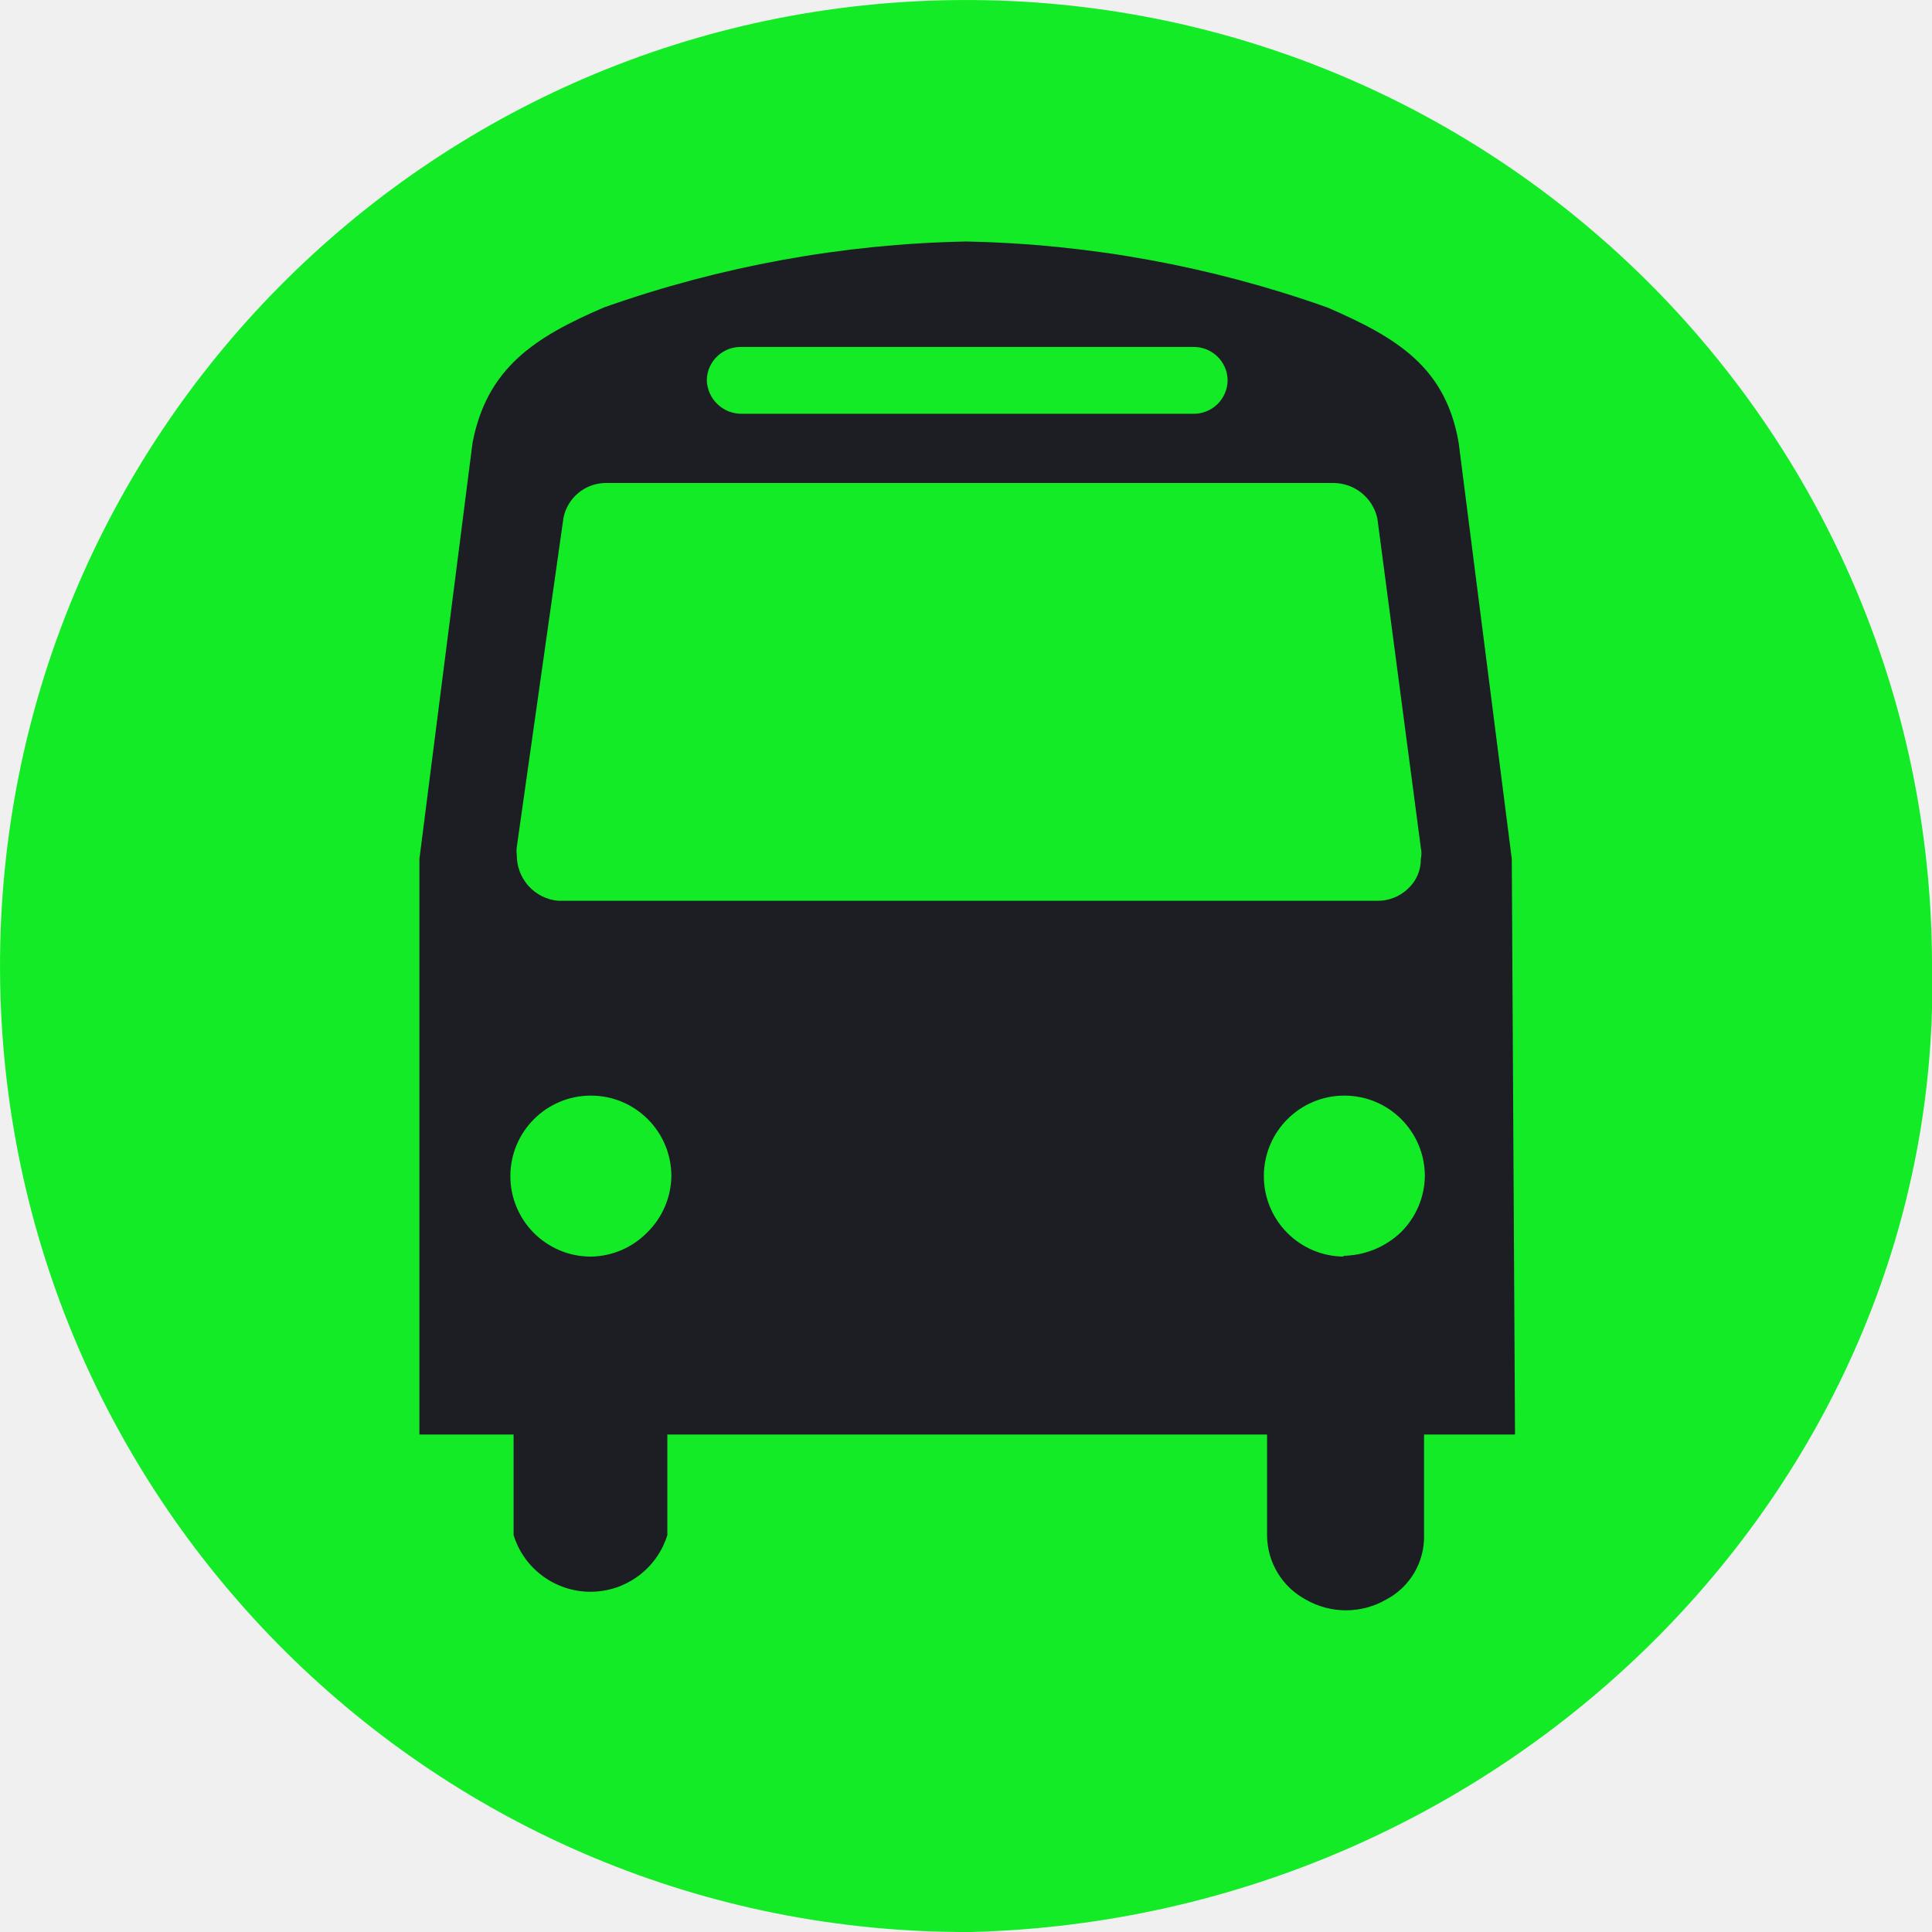
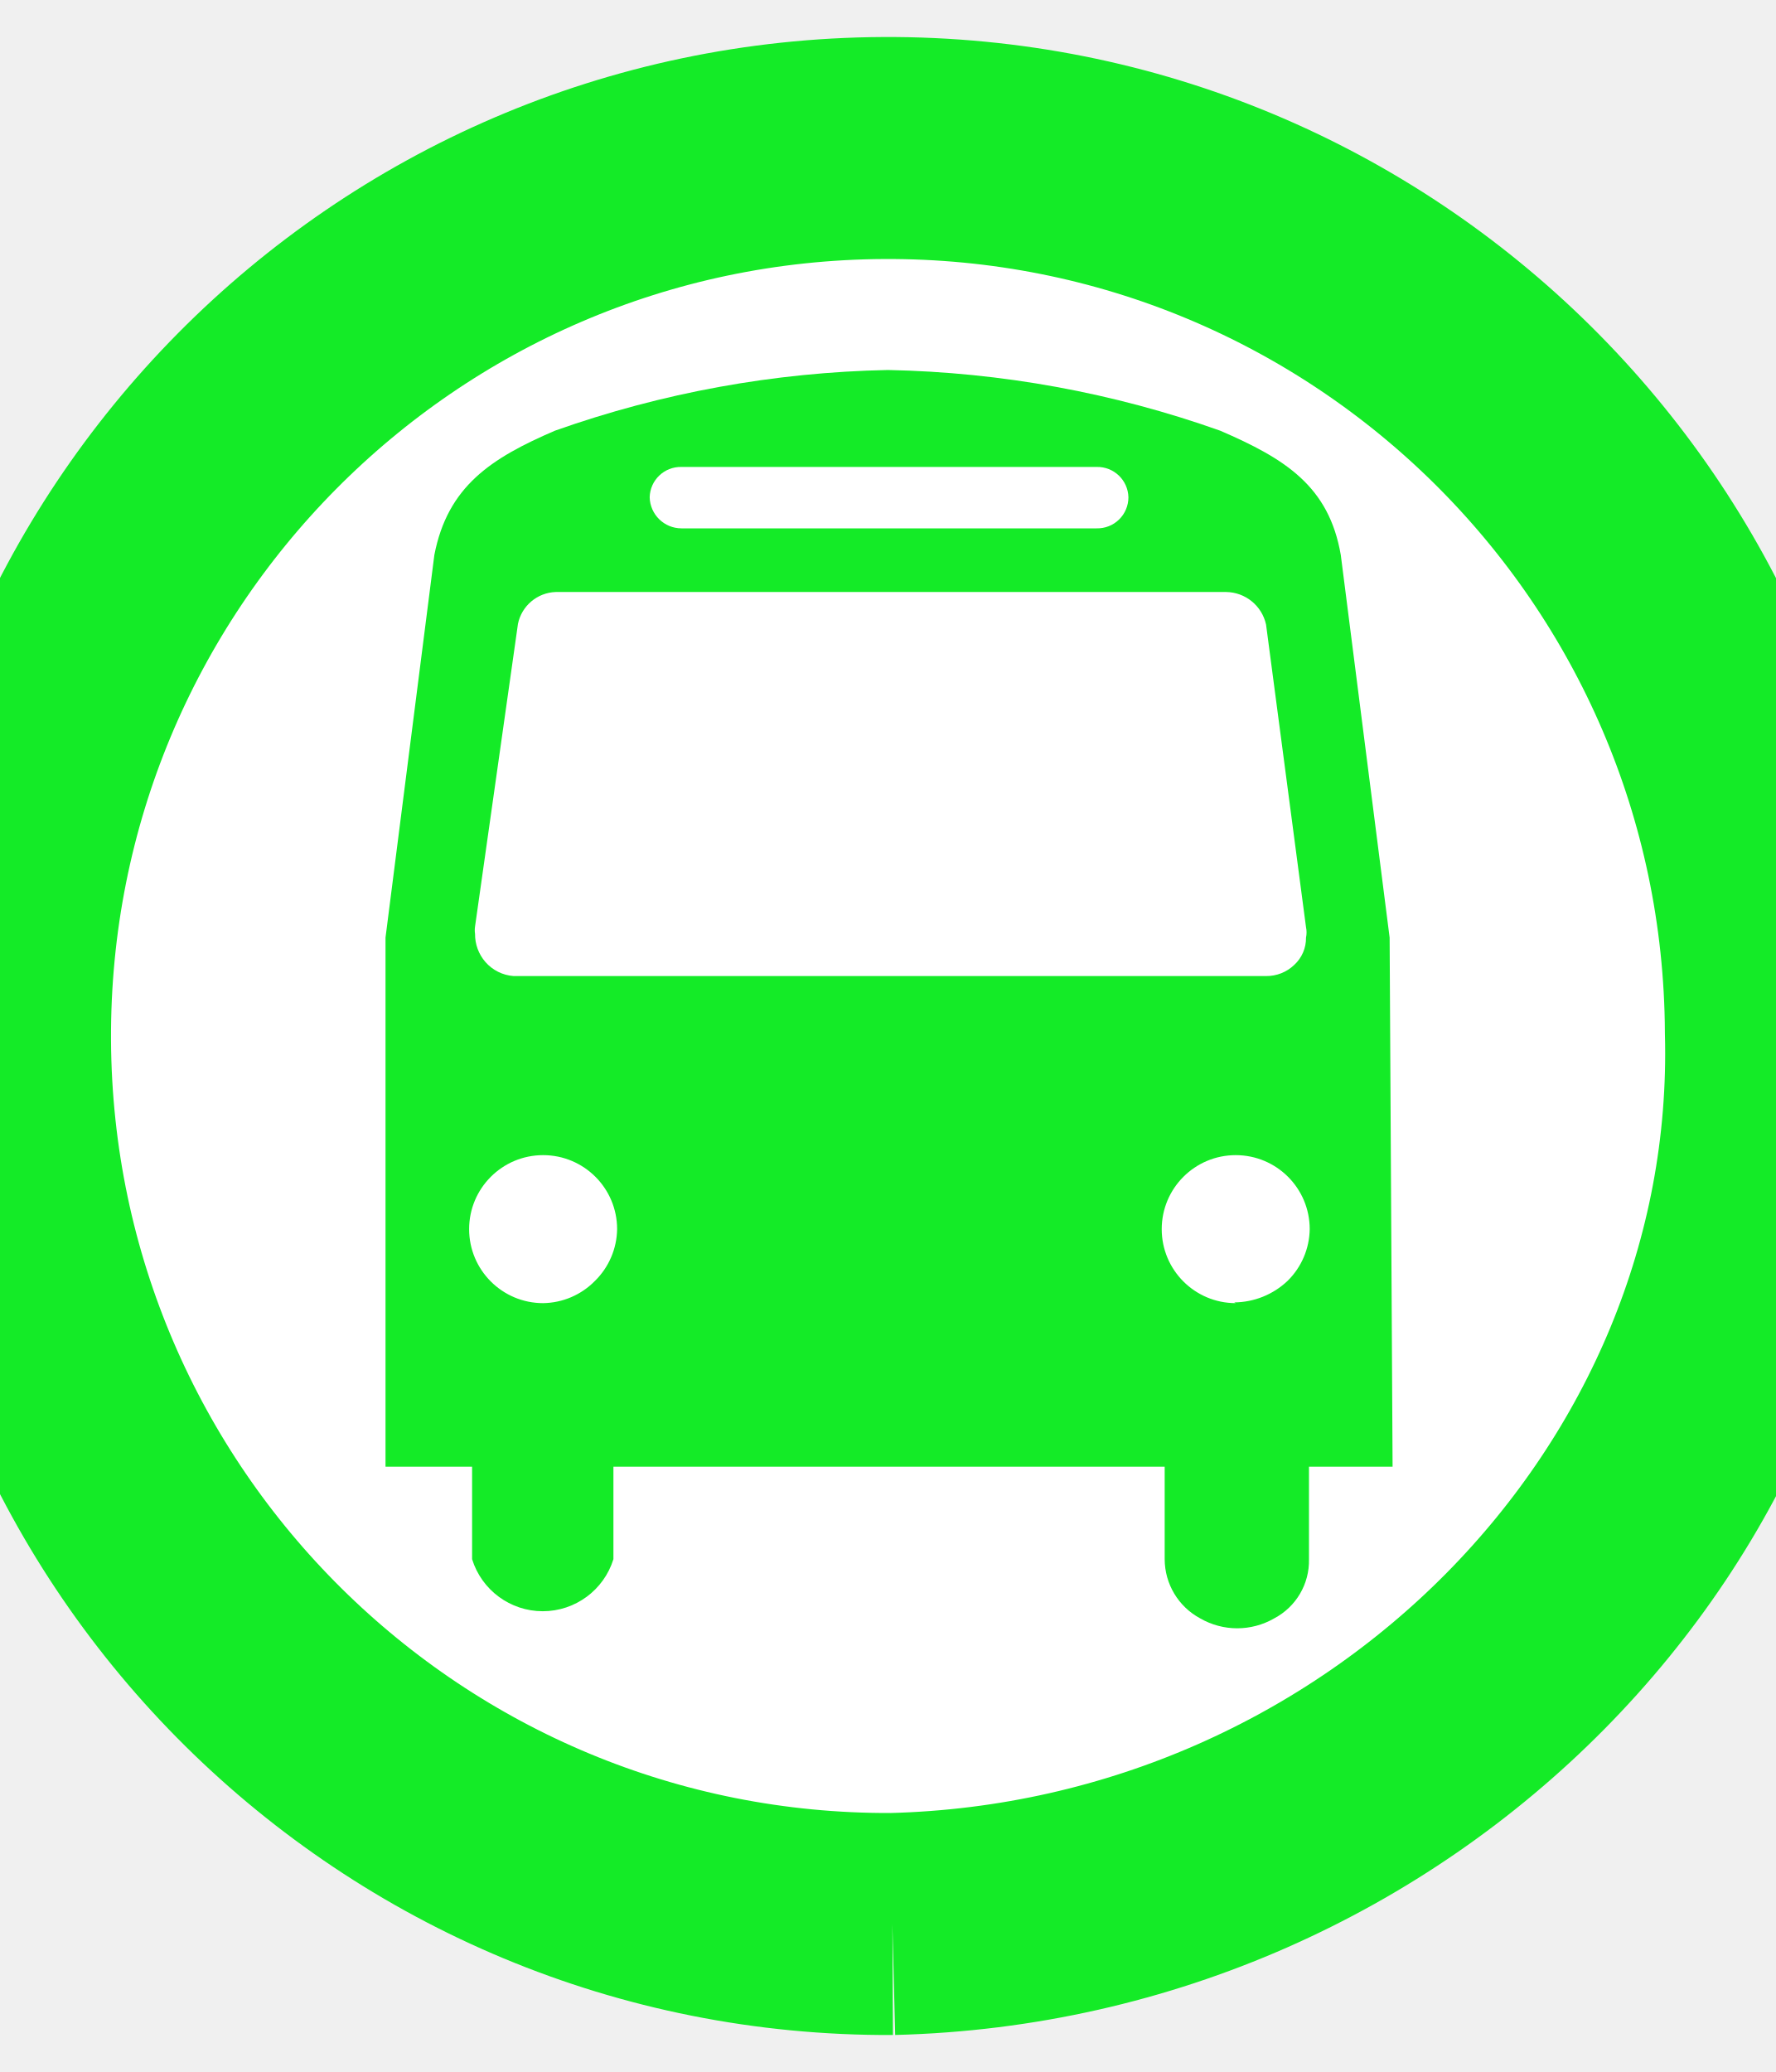
- <svg xmlns="http://www.w3.org/2000/svg" viewBox="0 0 24 24">
-   <path d="m12.06 24c6.72-.17 12.11-5.64 11.94-12.06a12 12 0 1 0 -11.94 12.06" fill="#14EB27" />
-   <path d="m18.78 10.67-.66-5.17c-.16-.93-.75-1.3-1.63-1.68a14.25 14.25 0 0 0 -4.49-.82 14.32 14.32 0 0 0 -4.5.82c-.86.37-1.45.75-1.63 1.68l-.66 5.17v7.15h1.17v1.25a1 1 0 0 0 1.91 0v-1.25h7.45v1.25a.91.91 0 0 0 .48.8 1 1 0 0 0 1 0 .88.88 0 0 0 .47-.8v-1.25h1.13zm-9.57-6.36h5.61a.42.42 0 0 1 .43.41.42.42 0 0 1 -.43.42h-5.61a.43.43 0 0 1 -.43-.42.42.42 0 0 1 .43-.41zm-2.79 6.21.58-4.09a.54.54 0 0 1 .51-.43h9.06a.56.56 0 0 1 .54.44l.54 4.09a.33.33 0 0 1 0 .14.49.49 0 0 1 -.16.37.54.54 0 0 1 -.38.15h-10.17a.56.56 0 0 1 -.38-.19.57.57 0 0 1 -.14-.38.33.33 0 0 1 0-.1zm.92 5.09a1 1 0 1 1 1-1 1 1 0 0 1 -.3.7 1 1 0 0 1 -.7.3zm9.36 0a1 1 0 1 1 1-1 1 1 0 0 1 -.3.7 1.06 1.06 0 0 1 -.72.29z" fill="#1c1e23" />
+ <svg xmlns="http://www.w3.org/2000/svg" viewBox="0 -2 24 28">
+   <path d="m12.06 24c6.72-.17 12.11-5.64 11.94-12.06a12 12 0 1 0 -11.94 12.06" fill="#FFFFFF" stroke="#14EB27" stroke-width="3" />
+   <path d="m18.78 10.67-.66-5.17c-.16-.93-.75-1.3-1.63-1.68a14.25 14.25 0 0 0 -4.49-.82 14.32 14.32 0 0 0 -4.5.82c-.86.37-1.45.75-1.63 1.68l-.66 5.17v7.15h1.17v1.25a1 1 0 0 0 1.91 0v-1.25h7.45v1.25a.91.91 0 0 0 .48.8 1 1 0 0 0 1 0 .88.88 0 0 0 .47-.8v-1.25h1.13zm-9.57-6.36h5.61a.42.42 0 0 1 .43.41.42.42 0 0 1 -.43.42h-5.61a.43.43 0 0 1 -.43-.42.42.42 0 0 1 .43-.41zm-2.79 6.21.58-4.09a.54.54 0 0 1 .51-.43h9.06a.56.56 0 0 1 .54.44l.54 4.09a.33.33 0 0 1 0 .14.49.49 0 0 1 -.16.37.54.54 0 0 1 -.38.15h-10.17a.56.56 0 0 1 -.38-.19.57.57 0 0 1 -.14-.38.33.33 0 0 1 0-.1zm.92 5.09a1 1 0 1 1 1-1 1 1 0 0 1 -.3.7 1 1 0 0 1 -.7.3zm9.36 0a1 1 0 1 1 1-1 1 1 0 0 1 -.3.7 1.06 1.06 0 0 1 -.72.29z" fill="#14EB27" />
</svg>
